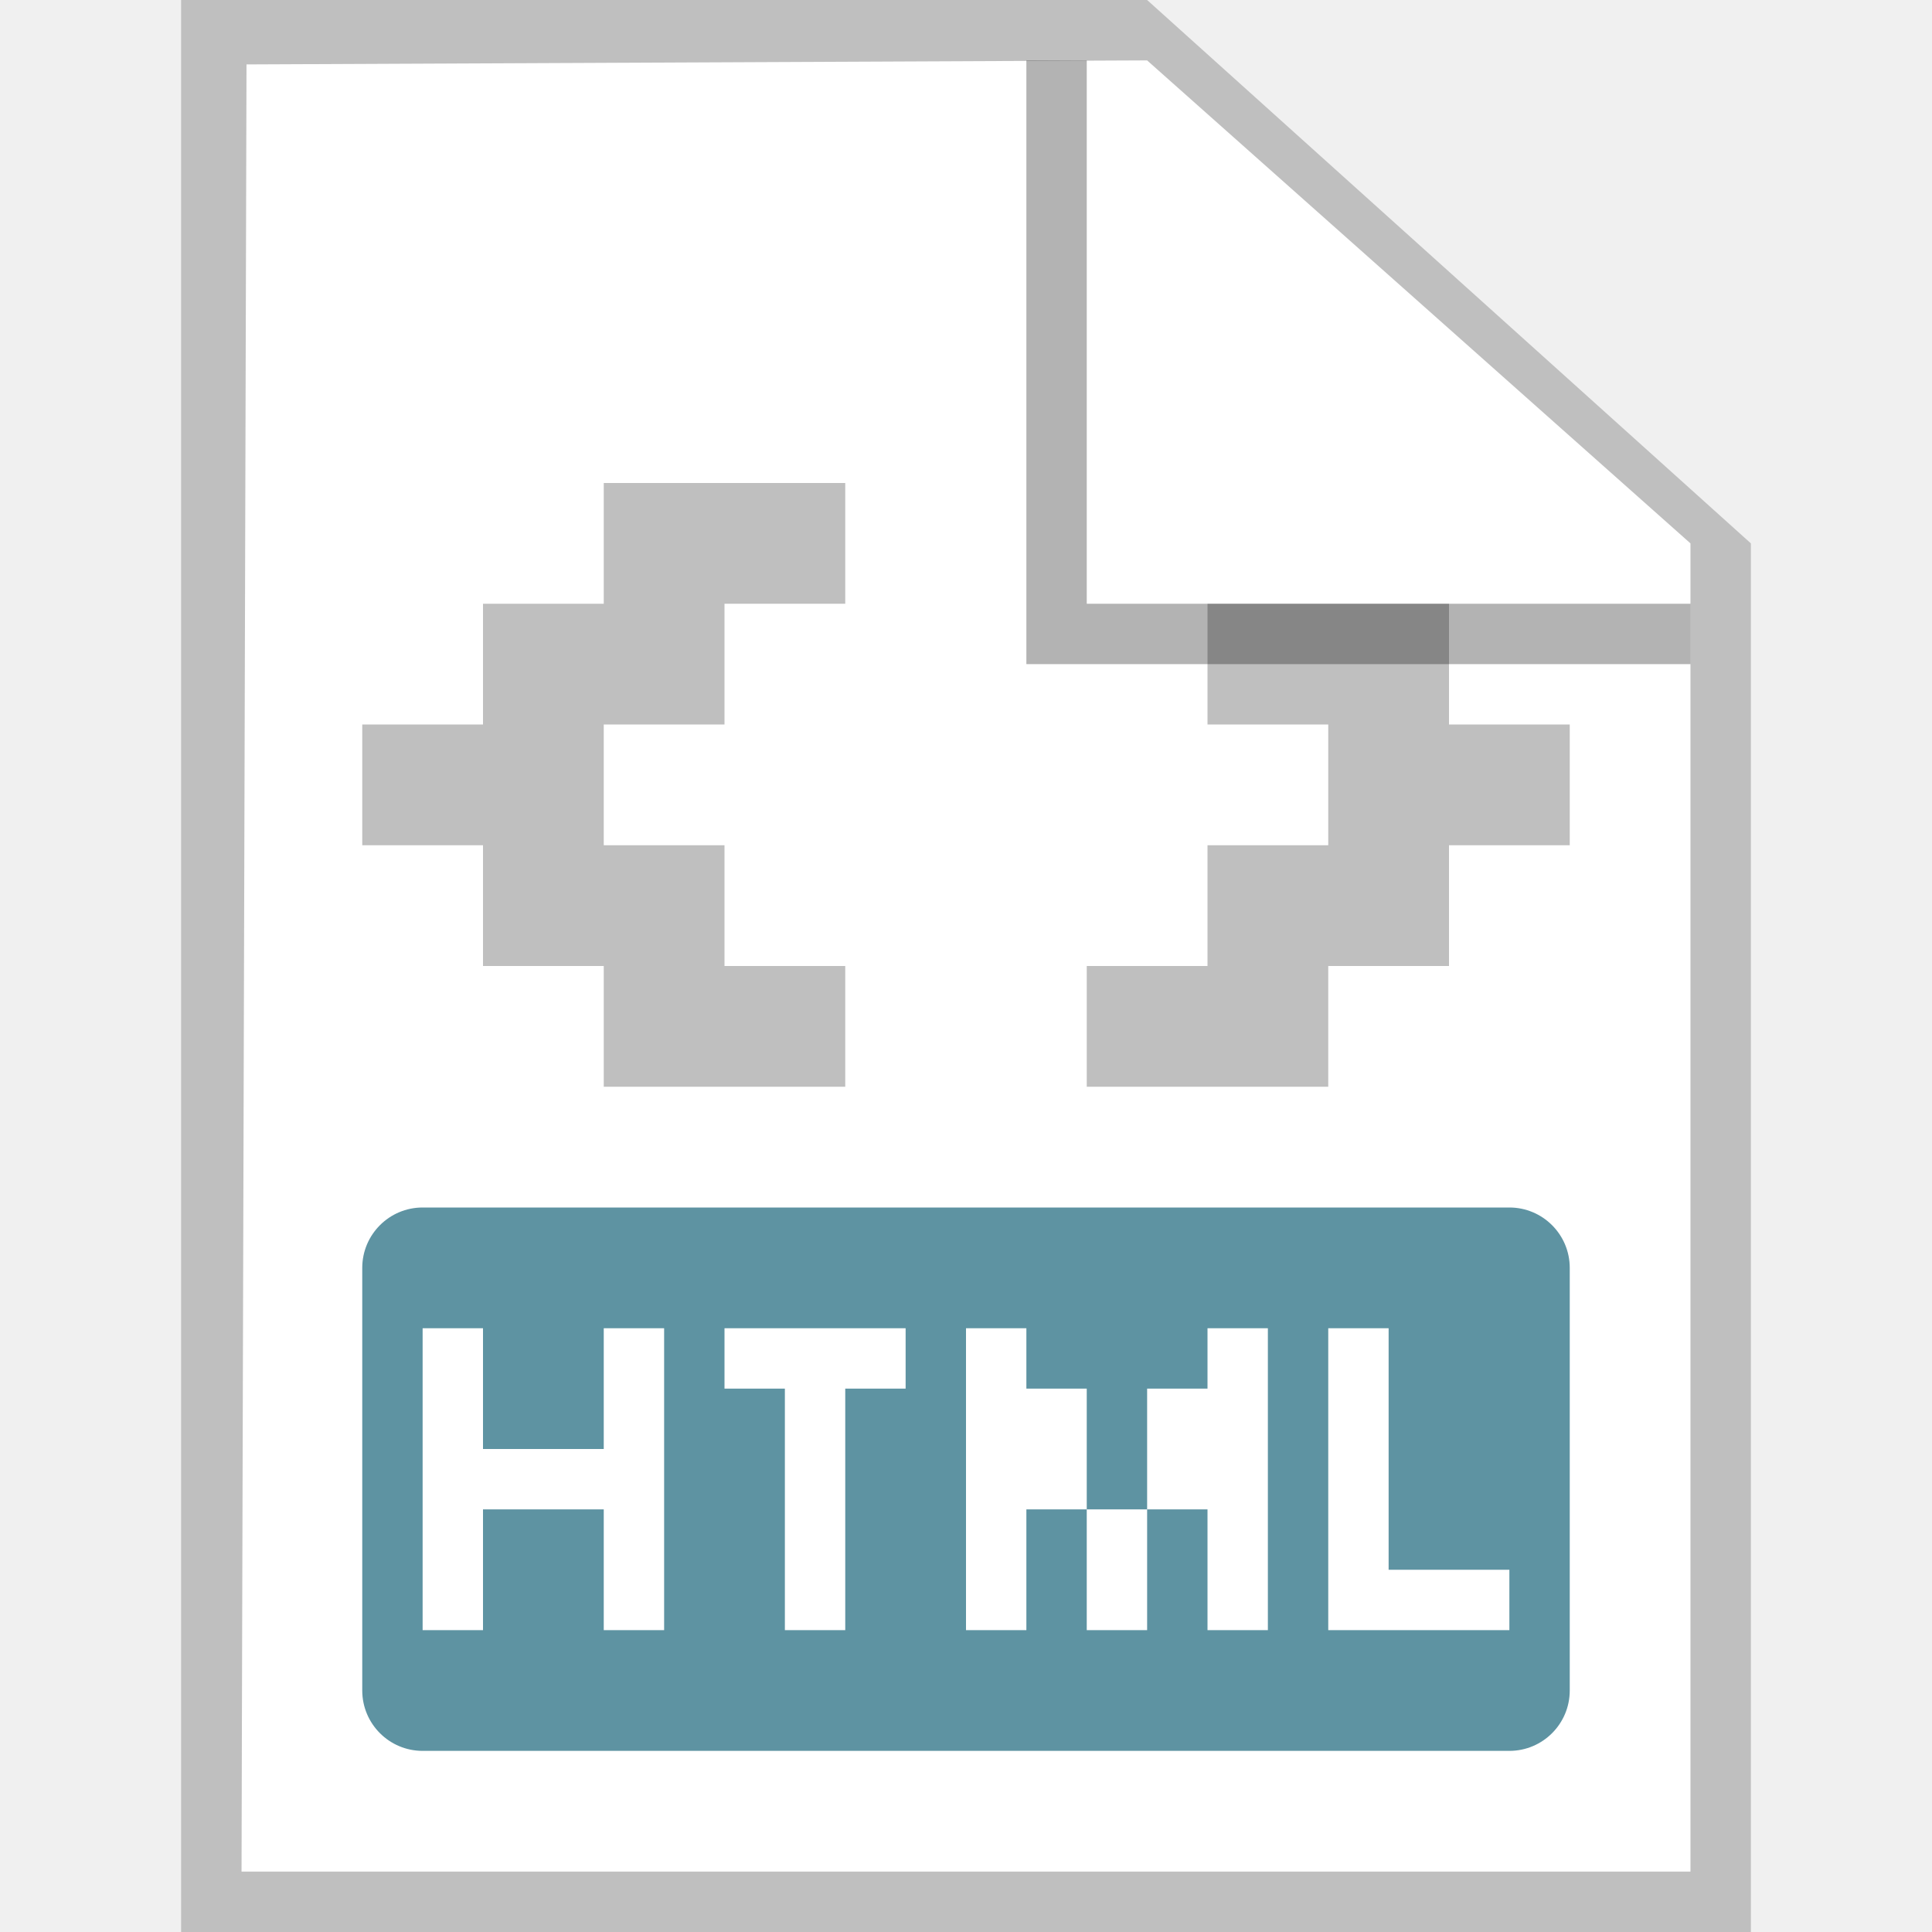
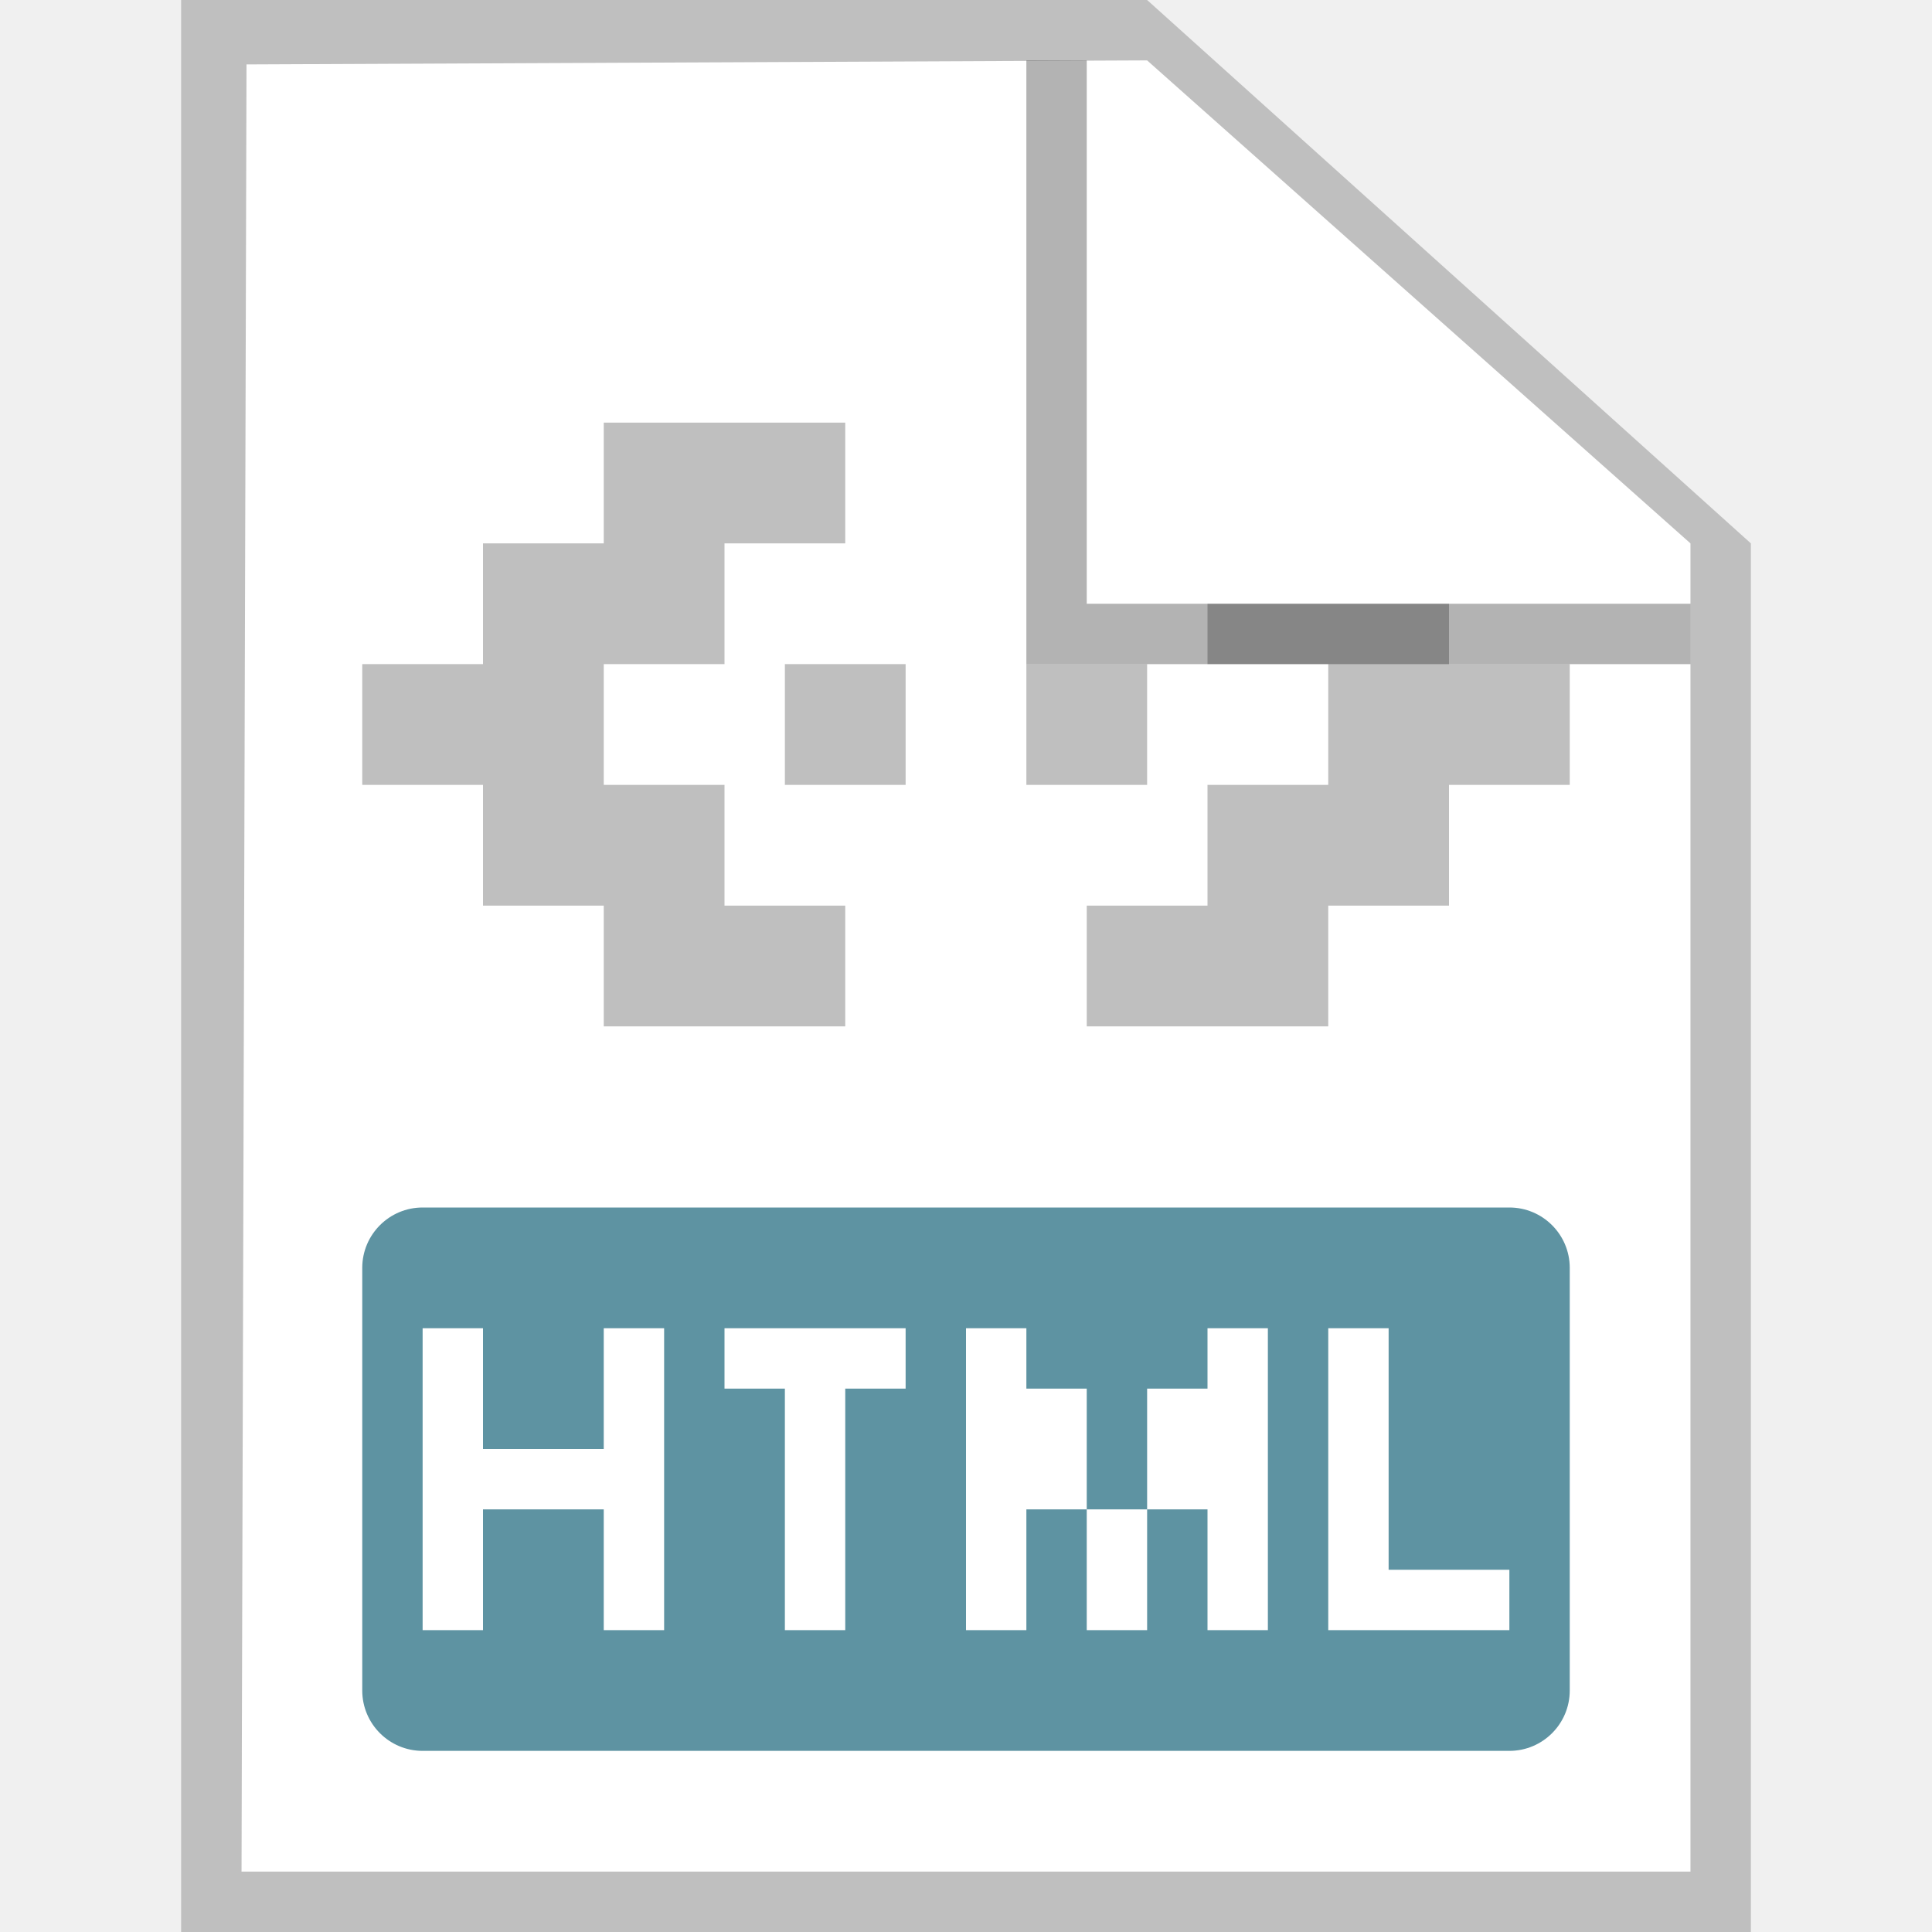
<svg xmlns="http://www.w3.org/2000/svg" width="32" height="32" viewBox="0 0 32 32" fill="none">
  <path d="M4 1L19 1L28 9V31H4V1Z" fill="white" />
  <path fill-rule="evenodd" clip-rule="evenodd" d="M4 31H28V9L19 1L4.083 1.067L4 31ZM19 0H3V32H29V9L19 0Z" fill="#BFBFBF" />
  <path fill-rule="evenodd" clip-rule="evenodd" d="M6 21C6 20.448 6.448 20 7 20H25C25.552 20 26 20.448 26 21V28C26 28.552 25.552 29 25 29H7C6.448 29 6 28.552 6 28V21ZM15 22H12V23H13V27H14V23H15V22ZM22 22H23V26H25V27H22V22ZM7 22H8V24H10V22H11V27H10V25H8V27H7V22ZM16 22H17V23H18V25H17V27H16V22ZM19 25V27H18V25H19ZM19 25V23H20V22H21V27H20V25H19Z" fill="#5E93A2" />
-   <path d="M20 10V12H22V14H20V16H18V18H22V16H24V14H26V12H24V10H20Z" fill="#BFBFBF" />
-   <path d="M14 8H10V10H8V12H6V14H8V16H10V18H14V16H12V14H10V12H12V10H14V8Z" fill="#BFBFBF" />
+   <path d="M10 7H14V9H12V11H10V13H12V15H14V17H10V15H8V13H6V11H8V9H10V7Z" fill="#BFBFBF" />
+   <path d="M13 13V11H15V13H13Z" fill="#BFBFBF" />
+   <path d="M19 13V11H17V13H19Z" fill="#BFBFBF" />
+   <path d="M24 10H20V11H22V13H20V15H18V17H22V15H24V13H26V11H24V10Z" fill="#BFBFBF" />
  <path opacity="0.3" d="M17 11V1H18V10H28V11H17Z" fill="black" />
</svg>
